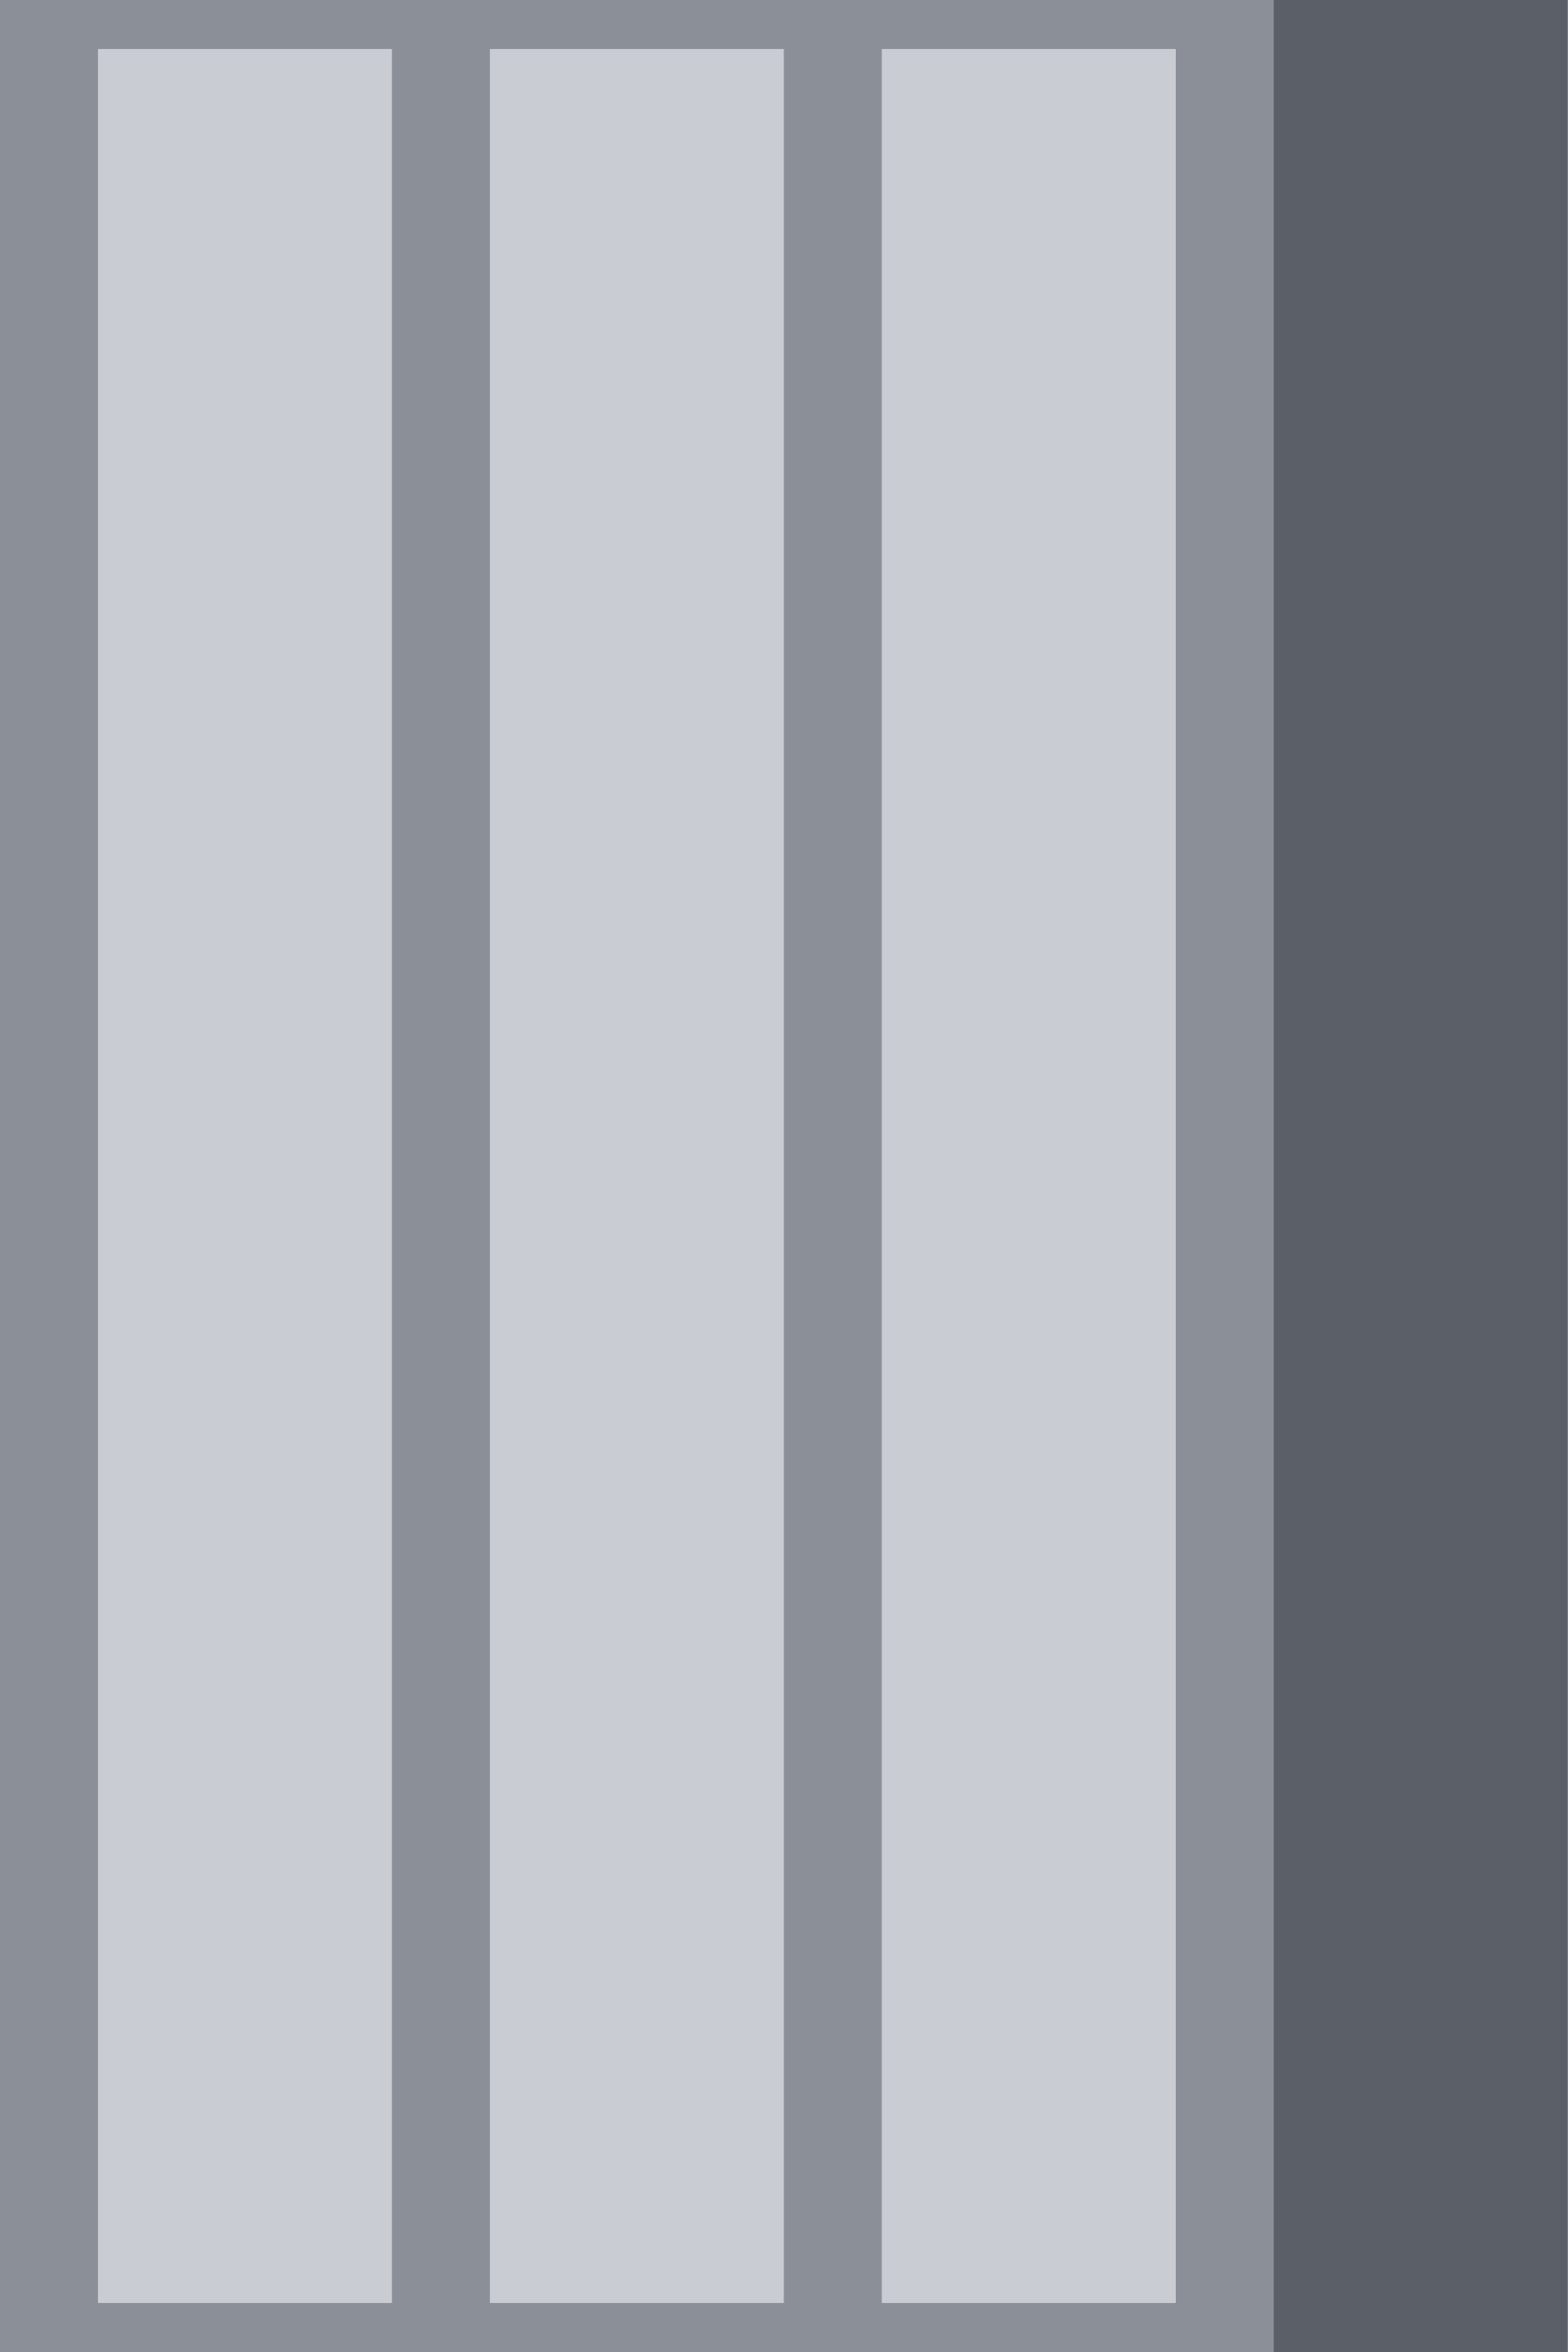
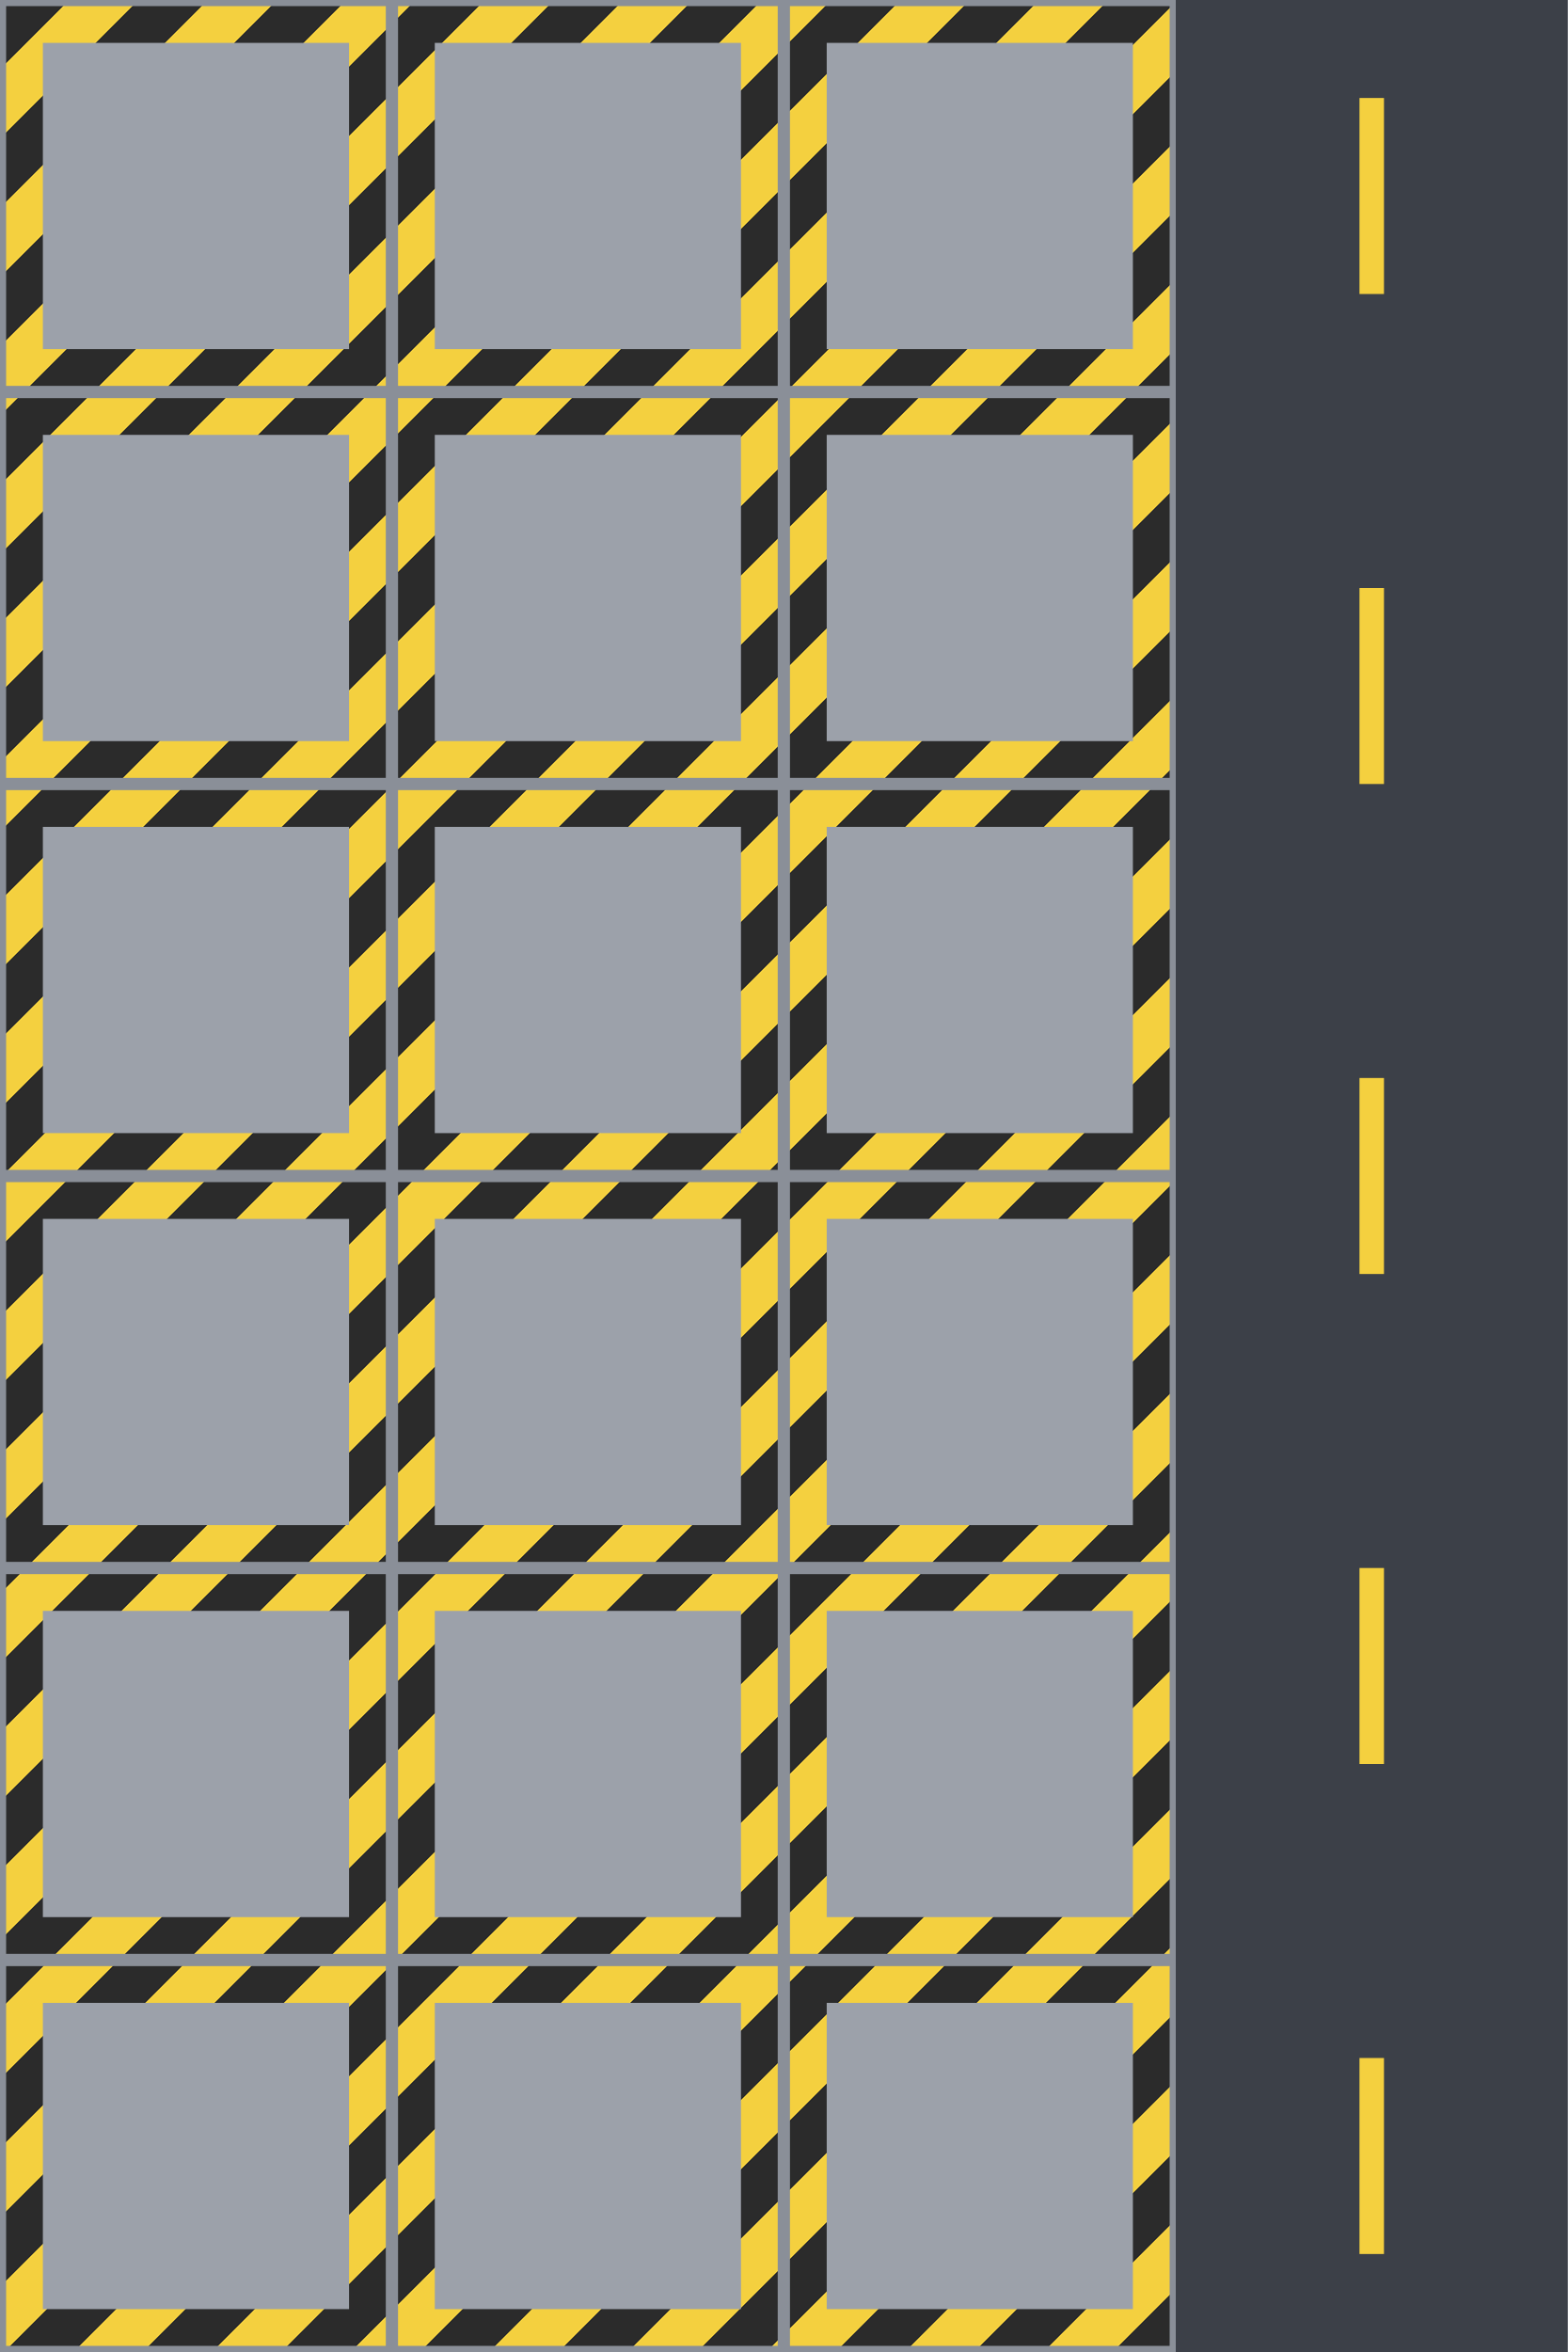
<svg xmlns="http://www.w3.org/2000/svg" width="256" height="384" viewBox="0 0 256 384">
+   <defs>
+     <pattern id="h" width="16" height="16" patternUnits="userSpaceOnUse" patternTransform="rotate(45)">
+       <rect width="16" height="16" fill="#F4D03F" />
+       <rect width="8" height="16" fill="#2B2B2B" />
+     </pattern>
+   </defs>
  <rect width="256" height="384" fill="#8A8F98" />
-   <g fill="#C9CDD3">
-     <rect x="16" y="8" width="48" height="368" />
-     <rect x="80" y="8" width="48" height="368" />
-     <rect x="144" y="8" width="48" height="368" />
+   <rect x="4" y="4" width="56" height="56" fill="#9CA1AA" stroke="url(#h)" stroke-width="6" />
+   <rect x="4" y="68" width="56" height="56" fill="#9CA1AA" stroke="url(#h)" stroke-width="6" />
+   <rect x="4" y="132" width="56" height="56" fill="#9CA1AA" stroke="url(#h)" stroke-width="6" />
+   <rect x="4" y="196" width="56" height="56" fill="#9CA1AA" stroke="url(#h)" stroke-width="6" />
+   <rect x="4" y="260" width="56" height="56" fill="#9CA1AA" stroke="url(#h)" stroke-width="6" />
+   <rect x="4" y="324" width="56" height="56" fill="#9CA1AA" stroke="url(#h)" stroke-width="6" />
+   <rect x="68" y="4" width="56" height="56" fill="#9CA1AA" stroke="url(#h)" stroke-width="6" />
+   <rect x="68" y="68" width="56" height="56" fill="#9CA1AA" stroke="url(#h)" stroke-width="6" />
+   <rect x="68" y="132" width="56" height="56" fill="#9CA1AA" stroke="url(#h)" stroke-width="6" />
+   <rect x="68" y="196" width="56" height="56" fill="#9CA1AA" stroke="url(#h)" stroke-width="6" />
+   <rect x="68" y="260" width="56" height="56" fill="#9CA1AA" stroke="url(#h)" stroke-width="6" />
+   <rect x="68" y="324" width="56" height="56" fill="#9CA1AA" stroke="url(#h)" stroke-width="6" />
+   <rect x="132" y="4" width="56" height="56" fill="#9CA1AA" stroke="url(#h)" stroke-width="6" />
+   <rect x="132" y="68" width="56" height="56" fill="#9CA1AA" stroke="url(#h)" stroke-width="6" />
+   <rect x="132" y="132" width="56" height="56" fill="#9CA1AA" stroke="url(#h)" stroke-width="6" />
+   <rect x="132" y="196" width="56" height="56" fill="#9CA1AA" stroke="url(#h)" stroke-width="6" />
+   <rect x="132" y="260" width="56" height="56" fill="#9CA1AA" stroke="url(#h)" stroke-width="6" />
+   <rect x="132" y="324" width="56" height="56" fill="#9CA1AA" stroke="url(#h)" stroke-width="6" />
+   <rect x="192" y="0" width="64" height="384" fill="#3C4048" />
+   <g fill="#F4D03F">
+     <rect x="222" y="16" width="4" height="32" />
+     <rect x="222" y="96" width="4" height="32" />
+     <rect x="222" y="176" width="4" height="32" />
+     <rect x="222" y="256" width="4" height="32" />
+     <rect x="222" y="336" width="4" height="32" />
  </g>
-   <rect x="208" y="0" width="48" height="384" fill="#5B6068" />
</svg>
